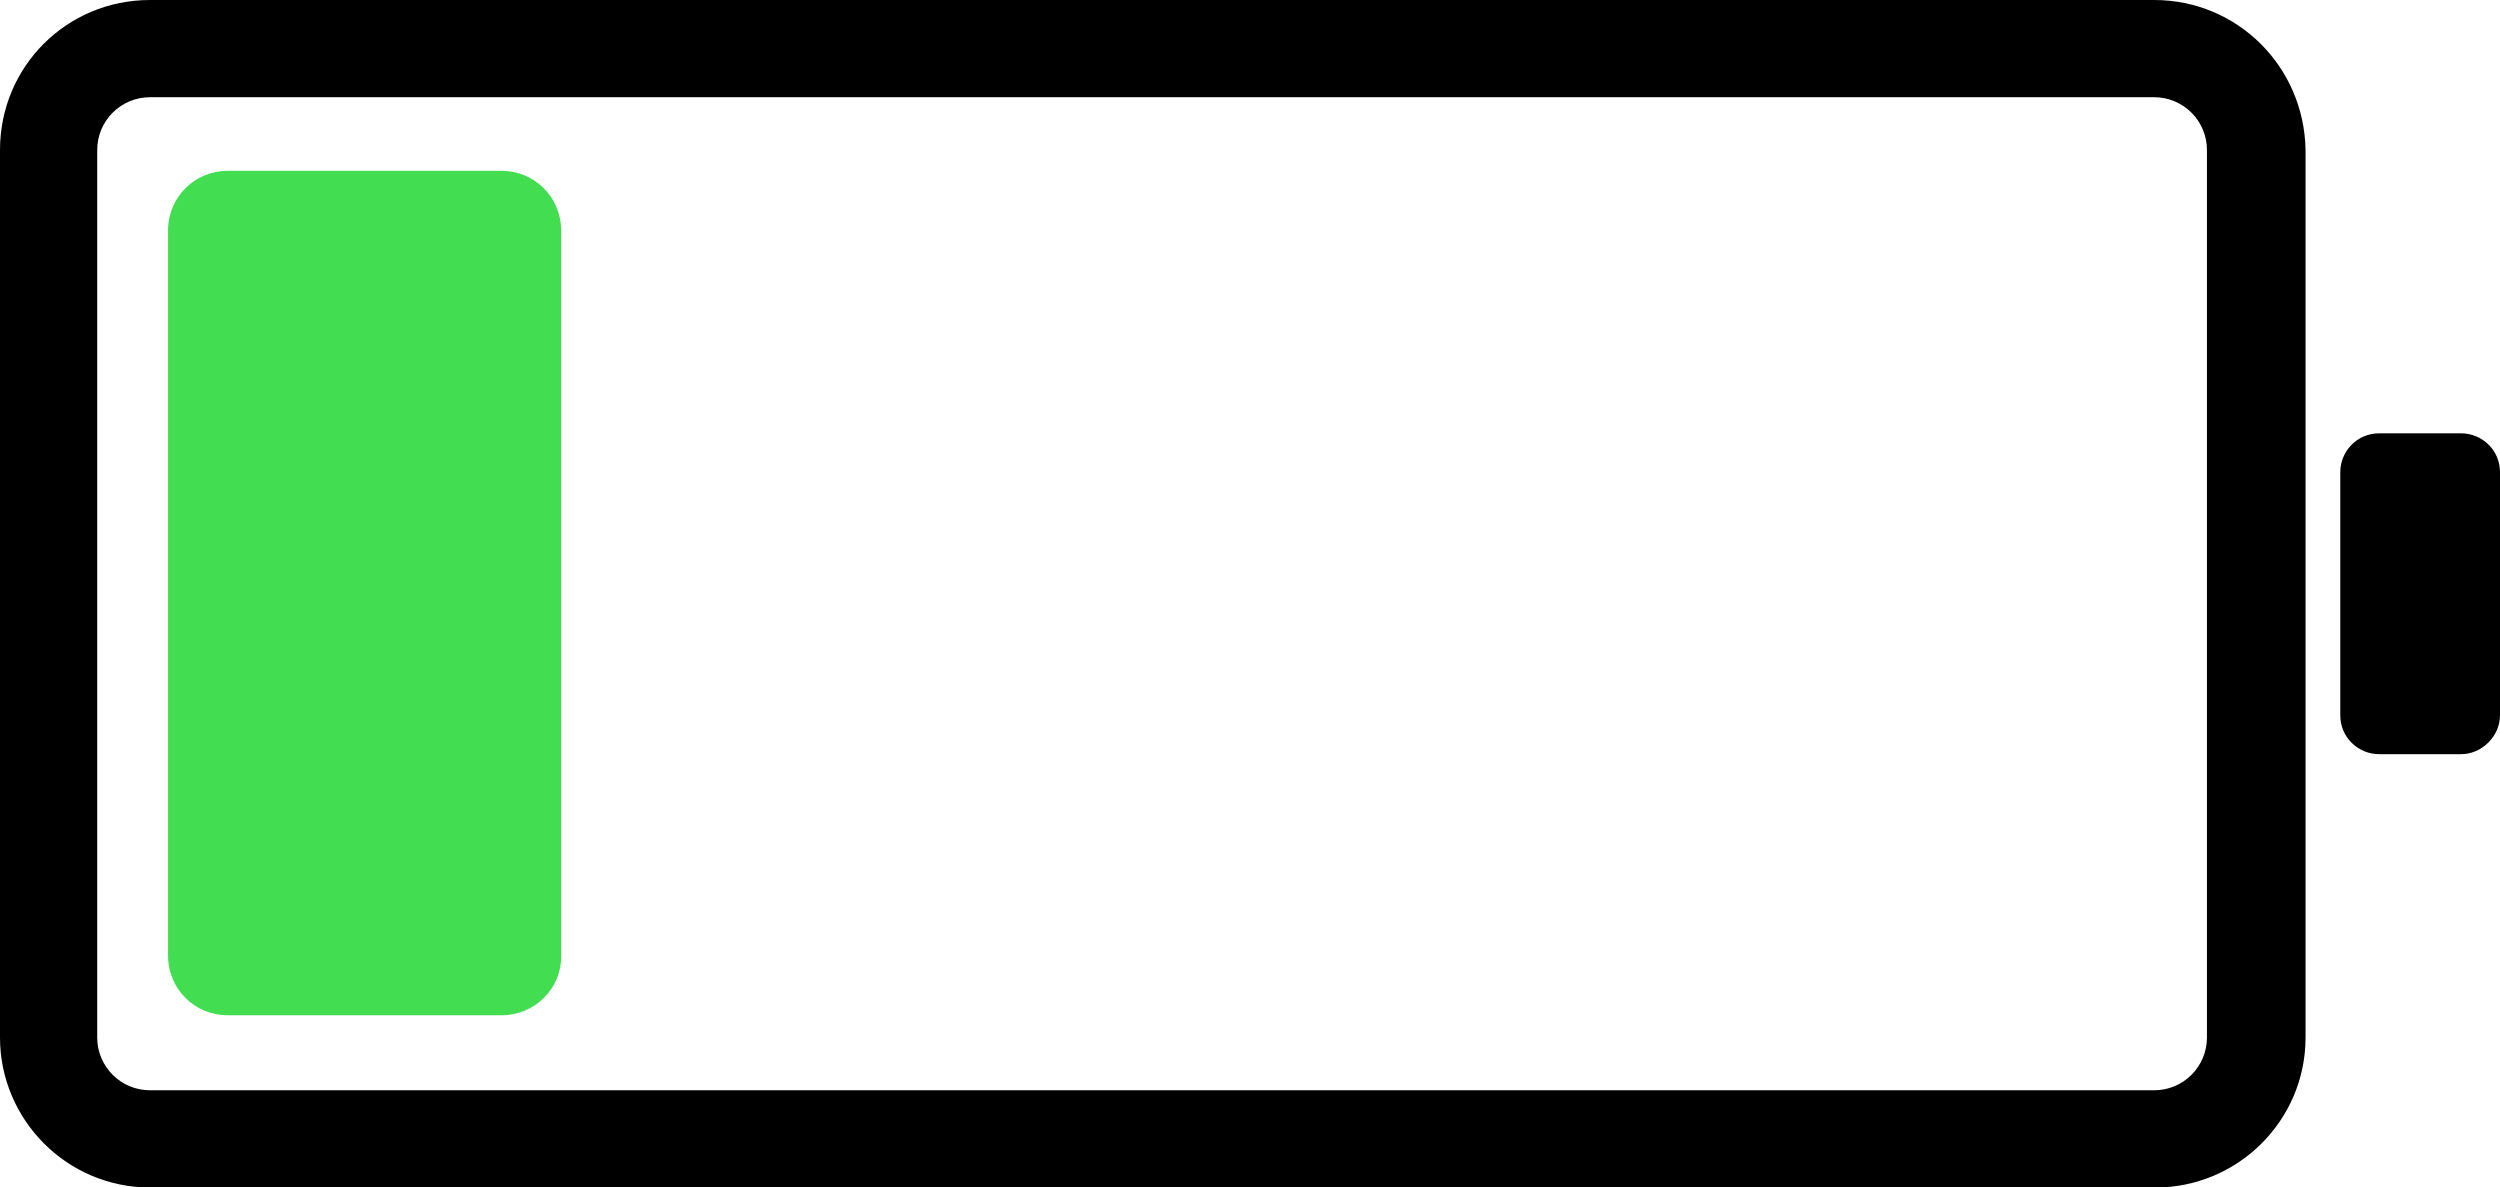
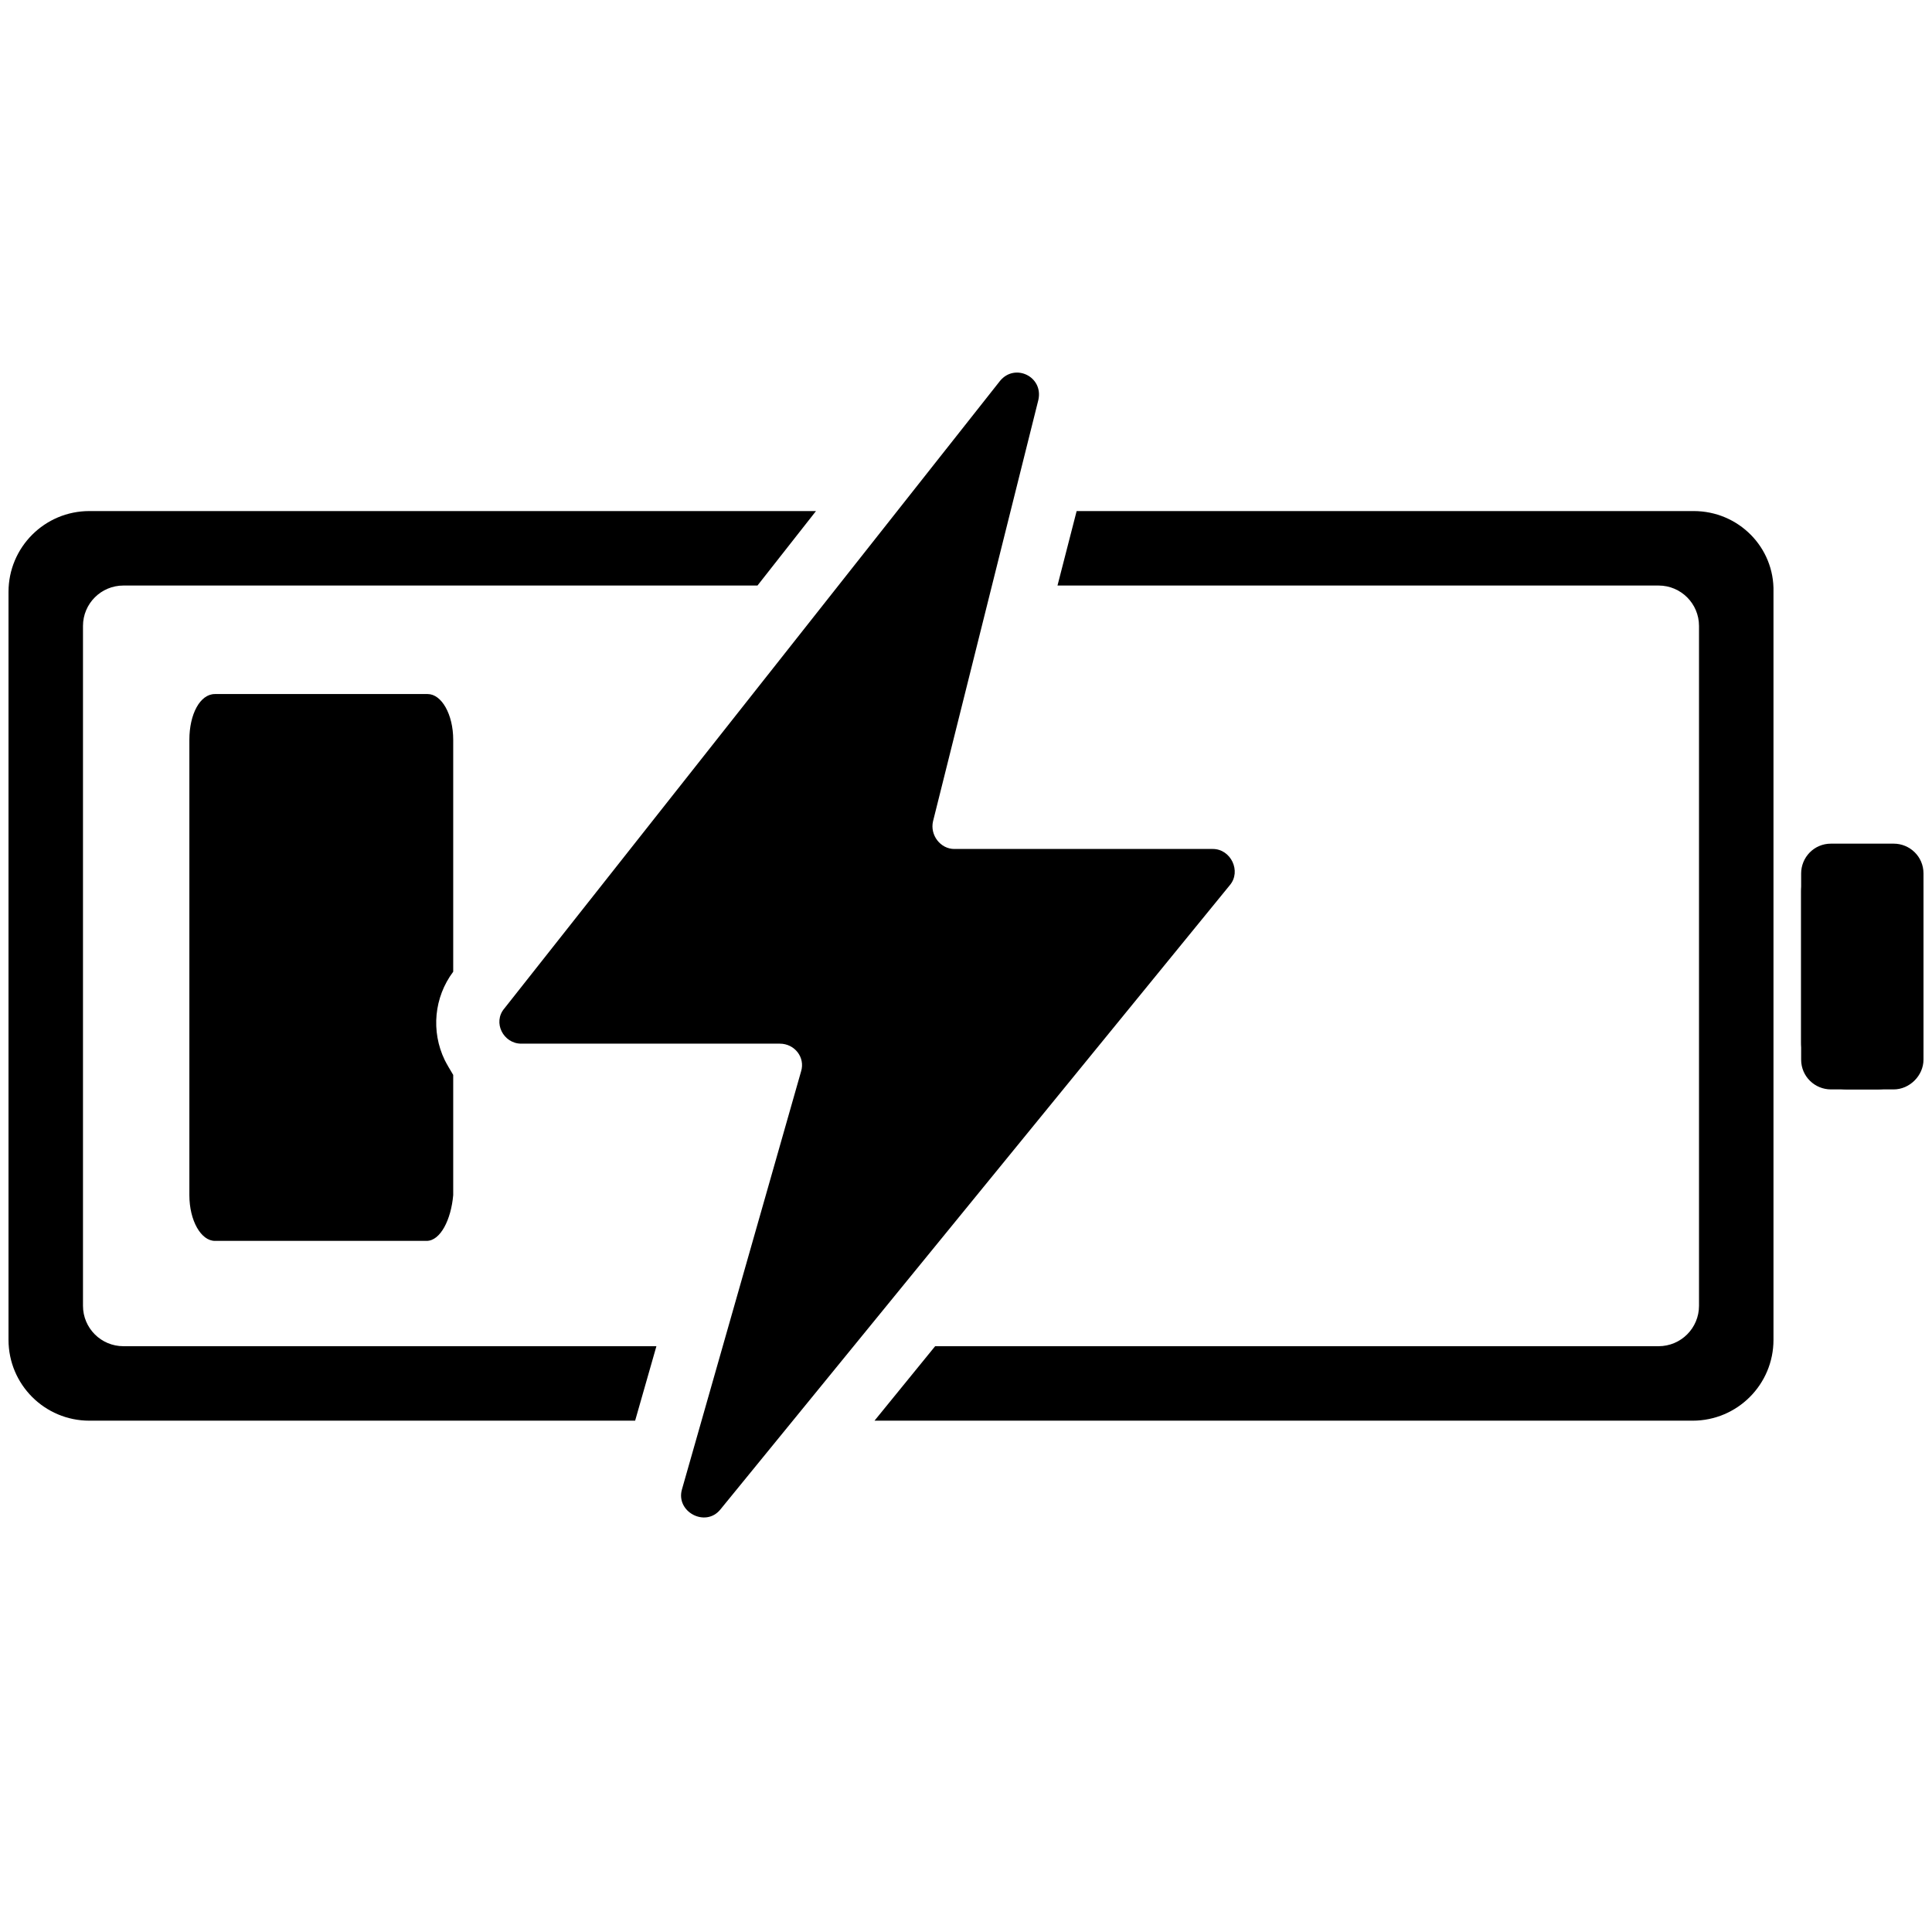
- <svg xmlns="http://www.w3.org/2000/svg" version="1.1" id="Layer_1" x="0px" y="0px" viewBox="0 0 180 85.4" style="enable-background:new 0 0 180 85.4;" xml:space="preserve">
-   <style type="text/css">
- 	.st0{fill:#42DD50;}
- </style>
-   <g id="Layer_2">
-     <path d="M155.1,7c2.1,0,3.8,1.7,3.8,3.8v63.9c0,2.1-1.7,3.8-3.8,3.8H10.8c-2.1,0-3.8-1.7-3.8-3.8V10.8C7,8.7,8.7,7,10.8,7H155.1    M155.1,0H10.8C4.8,0,0,4.8,0,10.8v63.9c0,5.9,4.8,10.8,10.8,10.8h144.4c5.9,0,10.8-4.8,10.8-10.8V10.8C165.9,4.8,161.1,0,155.1,0   L155.1,0z" />
+ <svg xmlns="http://www.w3.org/2000/svg" version="1.1" id="Layer_1" x="0px" y="0px" viewBox="0 0 181.6 181.6" style="enable-background:new 0 0 181.6 181.6;" xml:space="preserve">
+   <g id="Layer_2_copy_1_">
+     <path d="M178,102.4h-5.9c-1.5,0-2.8-1.2-2.8-2.8V82.1c0-1.5,1.2-2.8,2.8-2.8h5.9c1.5,0,2.8,1.2,2.8,2.8v17.5   C180.8,101.1,179.5,102.4,178,102.4z" />
  </g>
-   <g id="Layer_2_copy">
+   <path d="M176.4,102.4h-2.7c-2.4,0-4.4-2-4.4-4.4V83.8c0-2.4,2-4.4,4.4-4.4h2.7c2.4,0,4.4,2,4.4,4.4v14.2  C180.8,100.4,178.8,102.4,176.4,102.4z" />
+   <path d="M94,35.8l-46.6,59c-1.1,1.3-0.1,3.3,1.6,3.3h24.3c1.4,0,2.4,1.3,2,2.6L64.1,140c-0.6,2.1,2.2,3.6,3.6,1.9l47.9-58.7  c1.1-1.3,0.1-3.4-1.6-3.4H89.7c-1.3,0-2.3-1.3-2-2.6l9.9-39.6C98.1,35.4,95.4,34.1,94,35.8z" />
+   <g transform="translate(0,-952.3622)">
    <g>
-       <path class="st0" d="M36.1,73.1H16.4c-2.4,0-4.3-1.9-4.3-4.3V16.6c0-2.4,1.9-4.3,4.3-4.3h19.7c2.4,0,4.3,1.9,4.3,4.3v52.3    C40.4,71.2,38.5,73.1,36.1,73.1z" />
+       <path d="M159.2,1000.4h-58l-1.8,7h56.5c2.1,0,3.8,1.7,3.8,3.8v63.9c0,2.1-1.7,3.8-3.8,3.8h-68l-5.7,7h76.9c4.2,0,7.6-3.4,7.6-7.6    V1008C166.8,1003.8,163.4,1000.4,159.2,1000.4z" />
+       <path d="M61.7,1078.9H11.6c-2.1,0-3.8-1.7-3.8-3.8v-63.9c0-2.1,1.7-3.8,3.8-3.8h59.6l5.5-7H8.4c-4.2,0-7.6,3.4-7.6,7.6v70.3    c0,4.2,3.4,7.6,7.6,7.6h51.3L61.7,1078.9z" />
    </g>
-     <path d="M177.2,54.3h-5.9c-1.5,0-2.8-1.2-2.8-2.8V34c0-1.5,1.2-2.8,2.8-2.8h5.9c1.5,0,2.8,1.2,2.8,2.8v17.5   C180,53,178.7,54.3,177.2,54.3z" />
+     <path d="M41.8,1052c-1.3-2.7-1-5.9,0.8-8.3v-21.8c0-2.4-1.1-4.3-2.4-4.3h-20c-1.4,0-2.4,1.9-2.4,4.3v42.8c0,2.4,1.1,4.3,2.4,4.3   h19.9c1.3,0,2.3-2,2.5-4.3v-11.3C42.3,1052.9,42,1052.4,41.8,1052z" />
  </g>
</svg>
